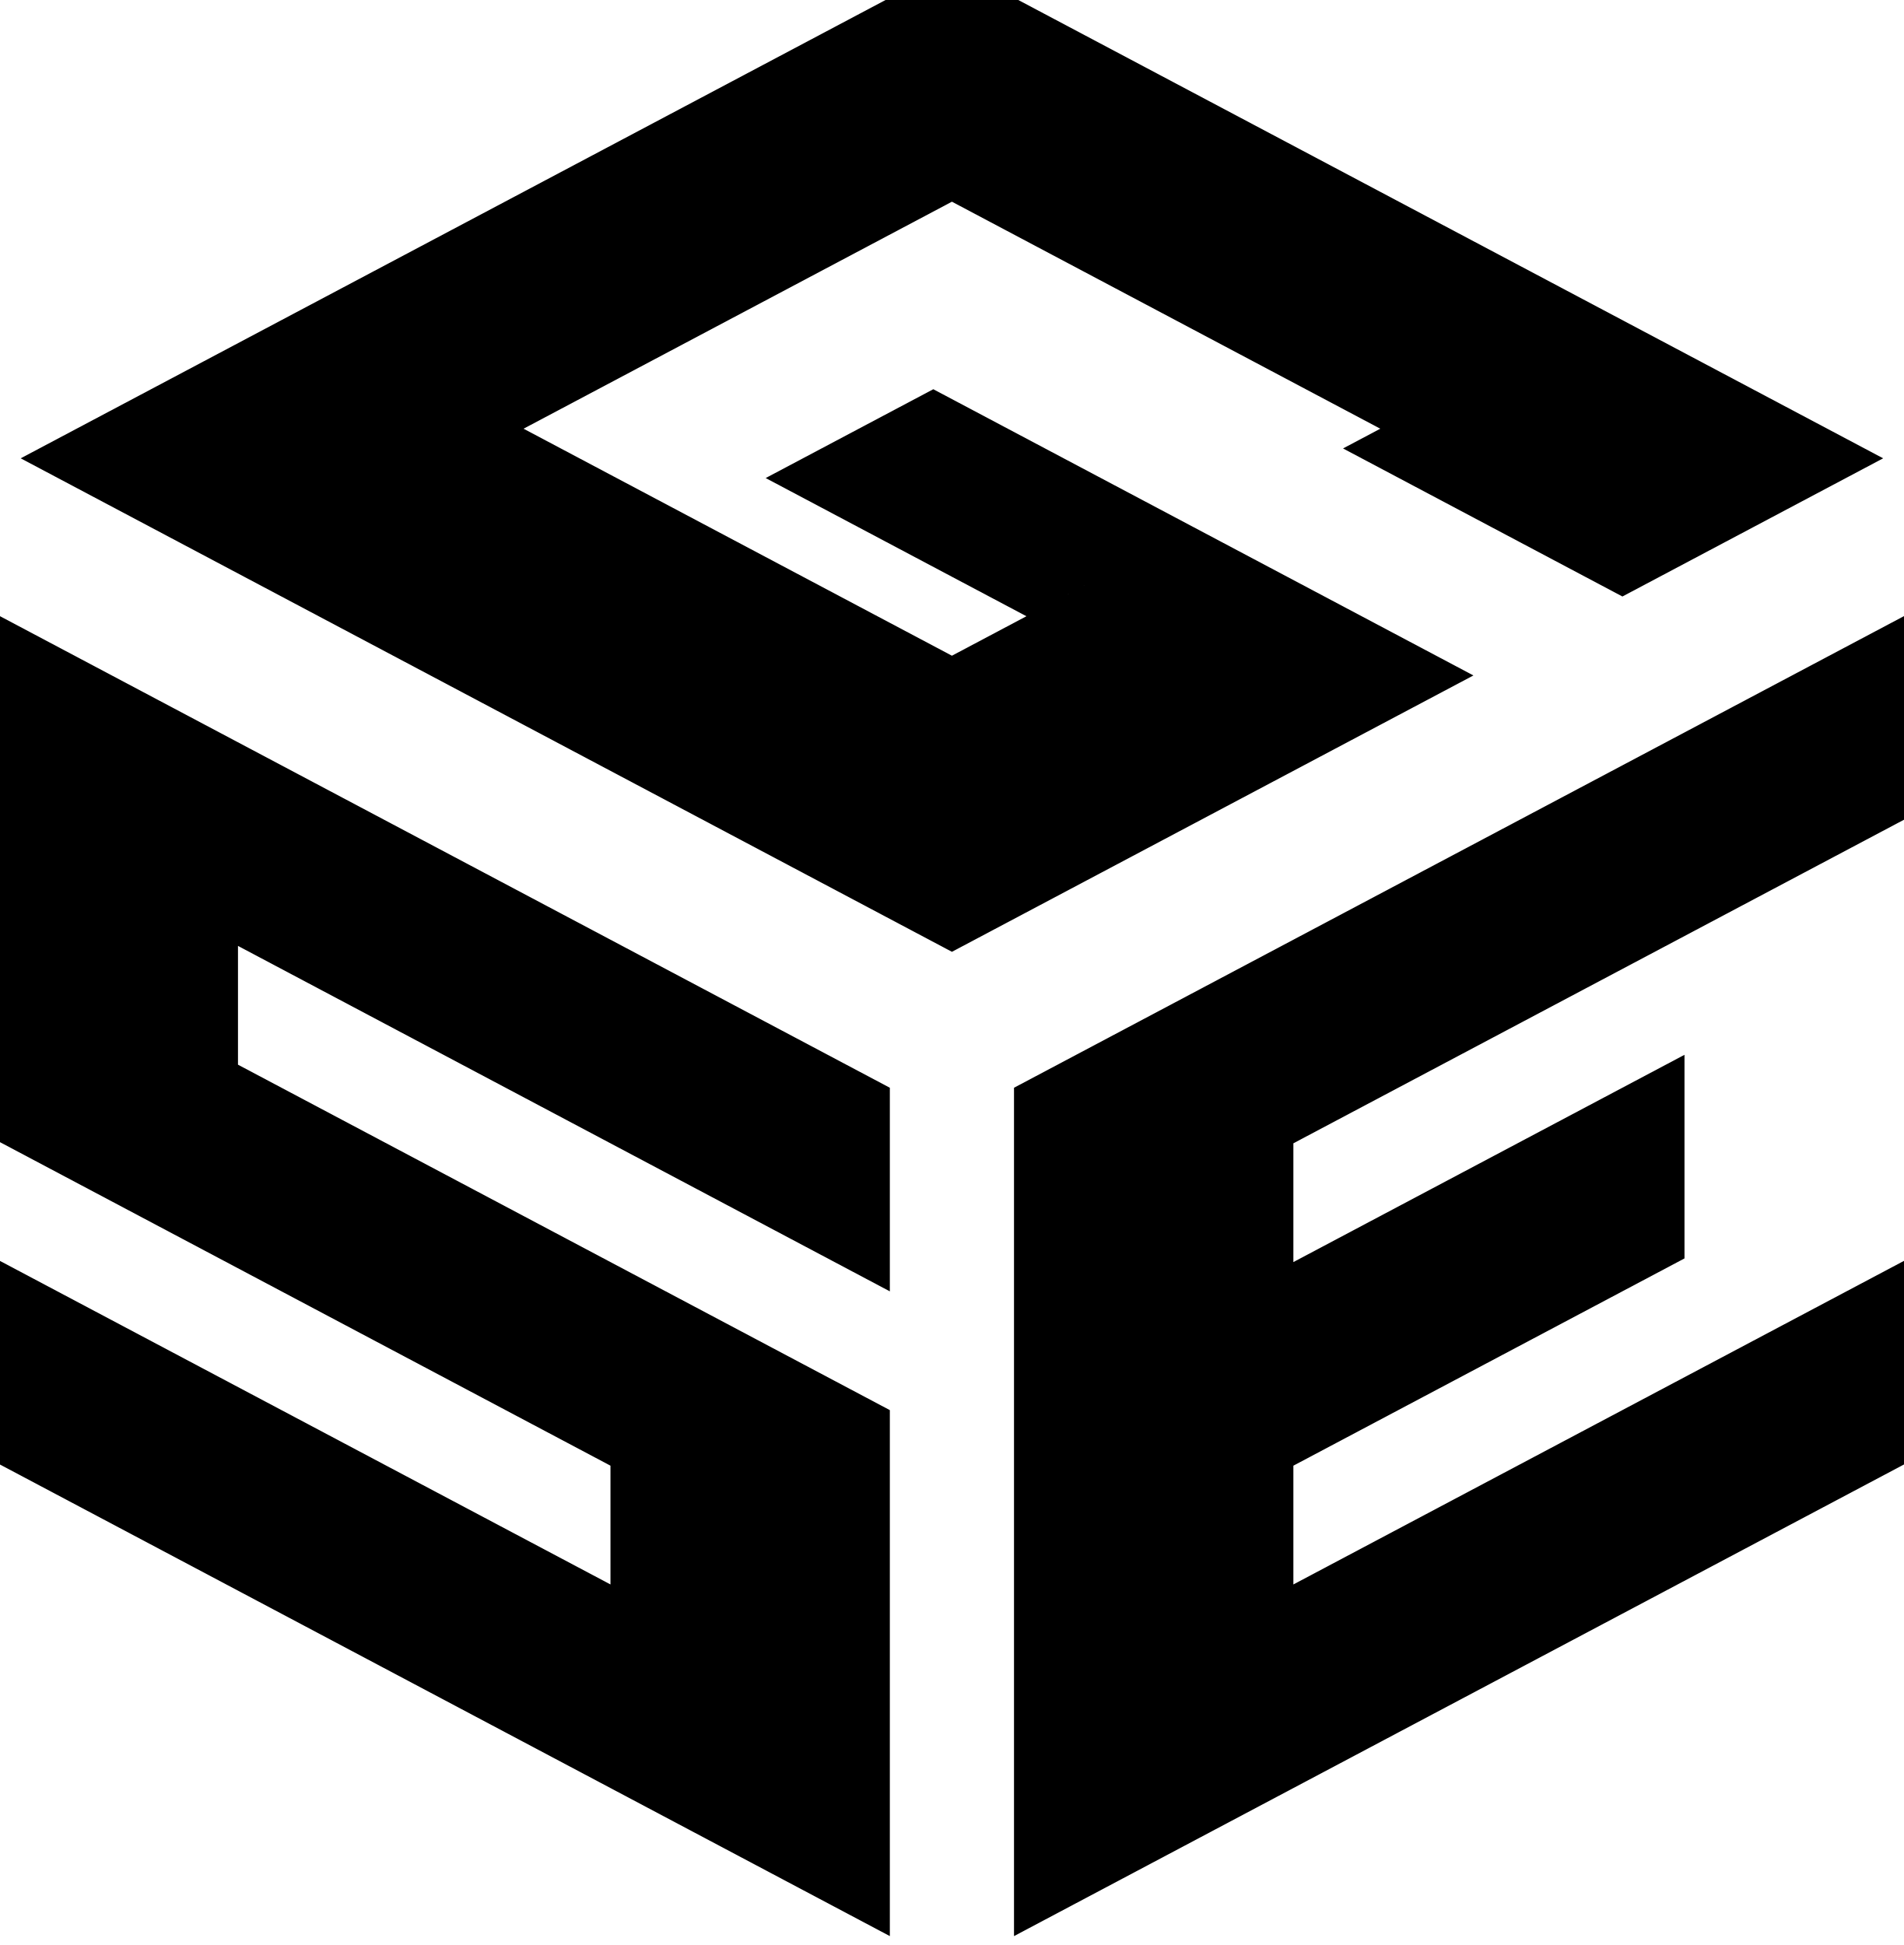
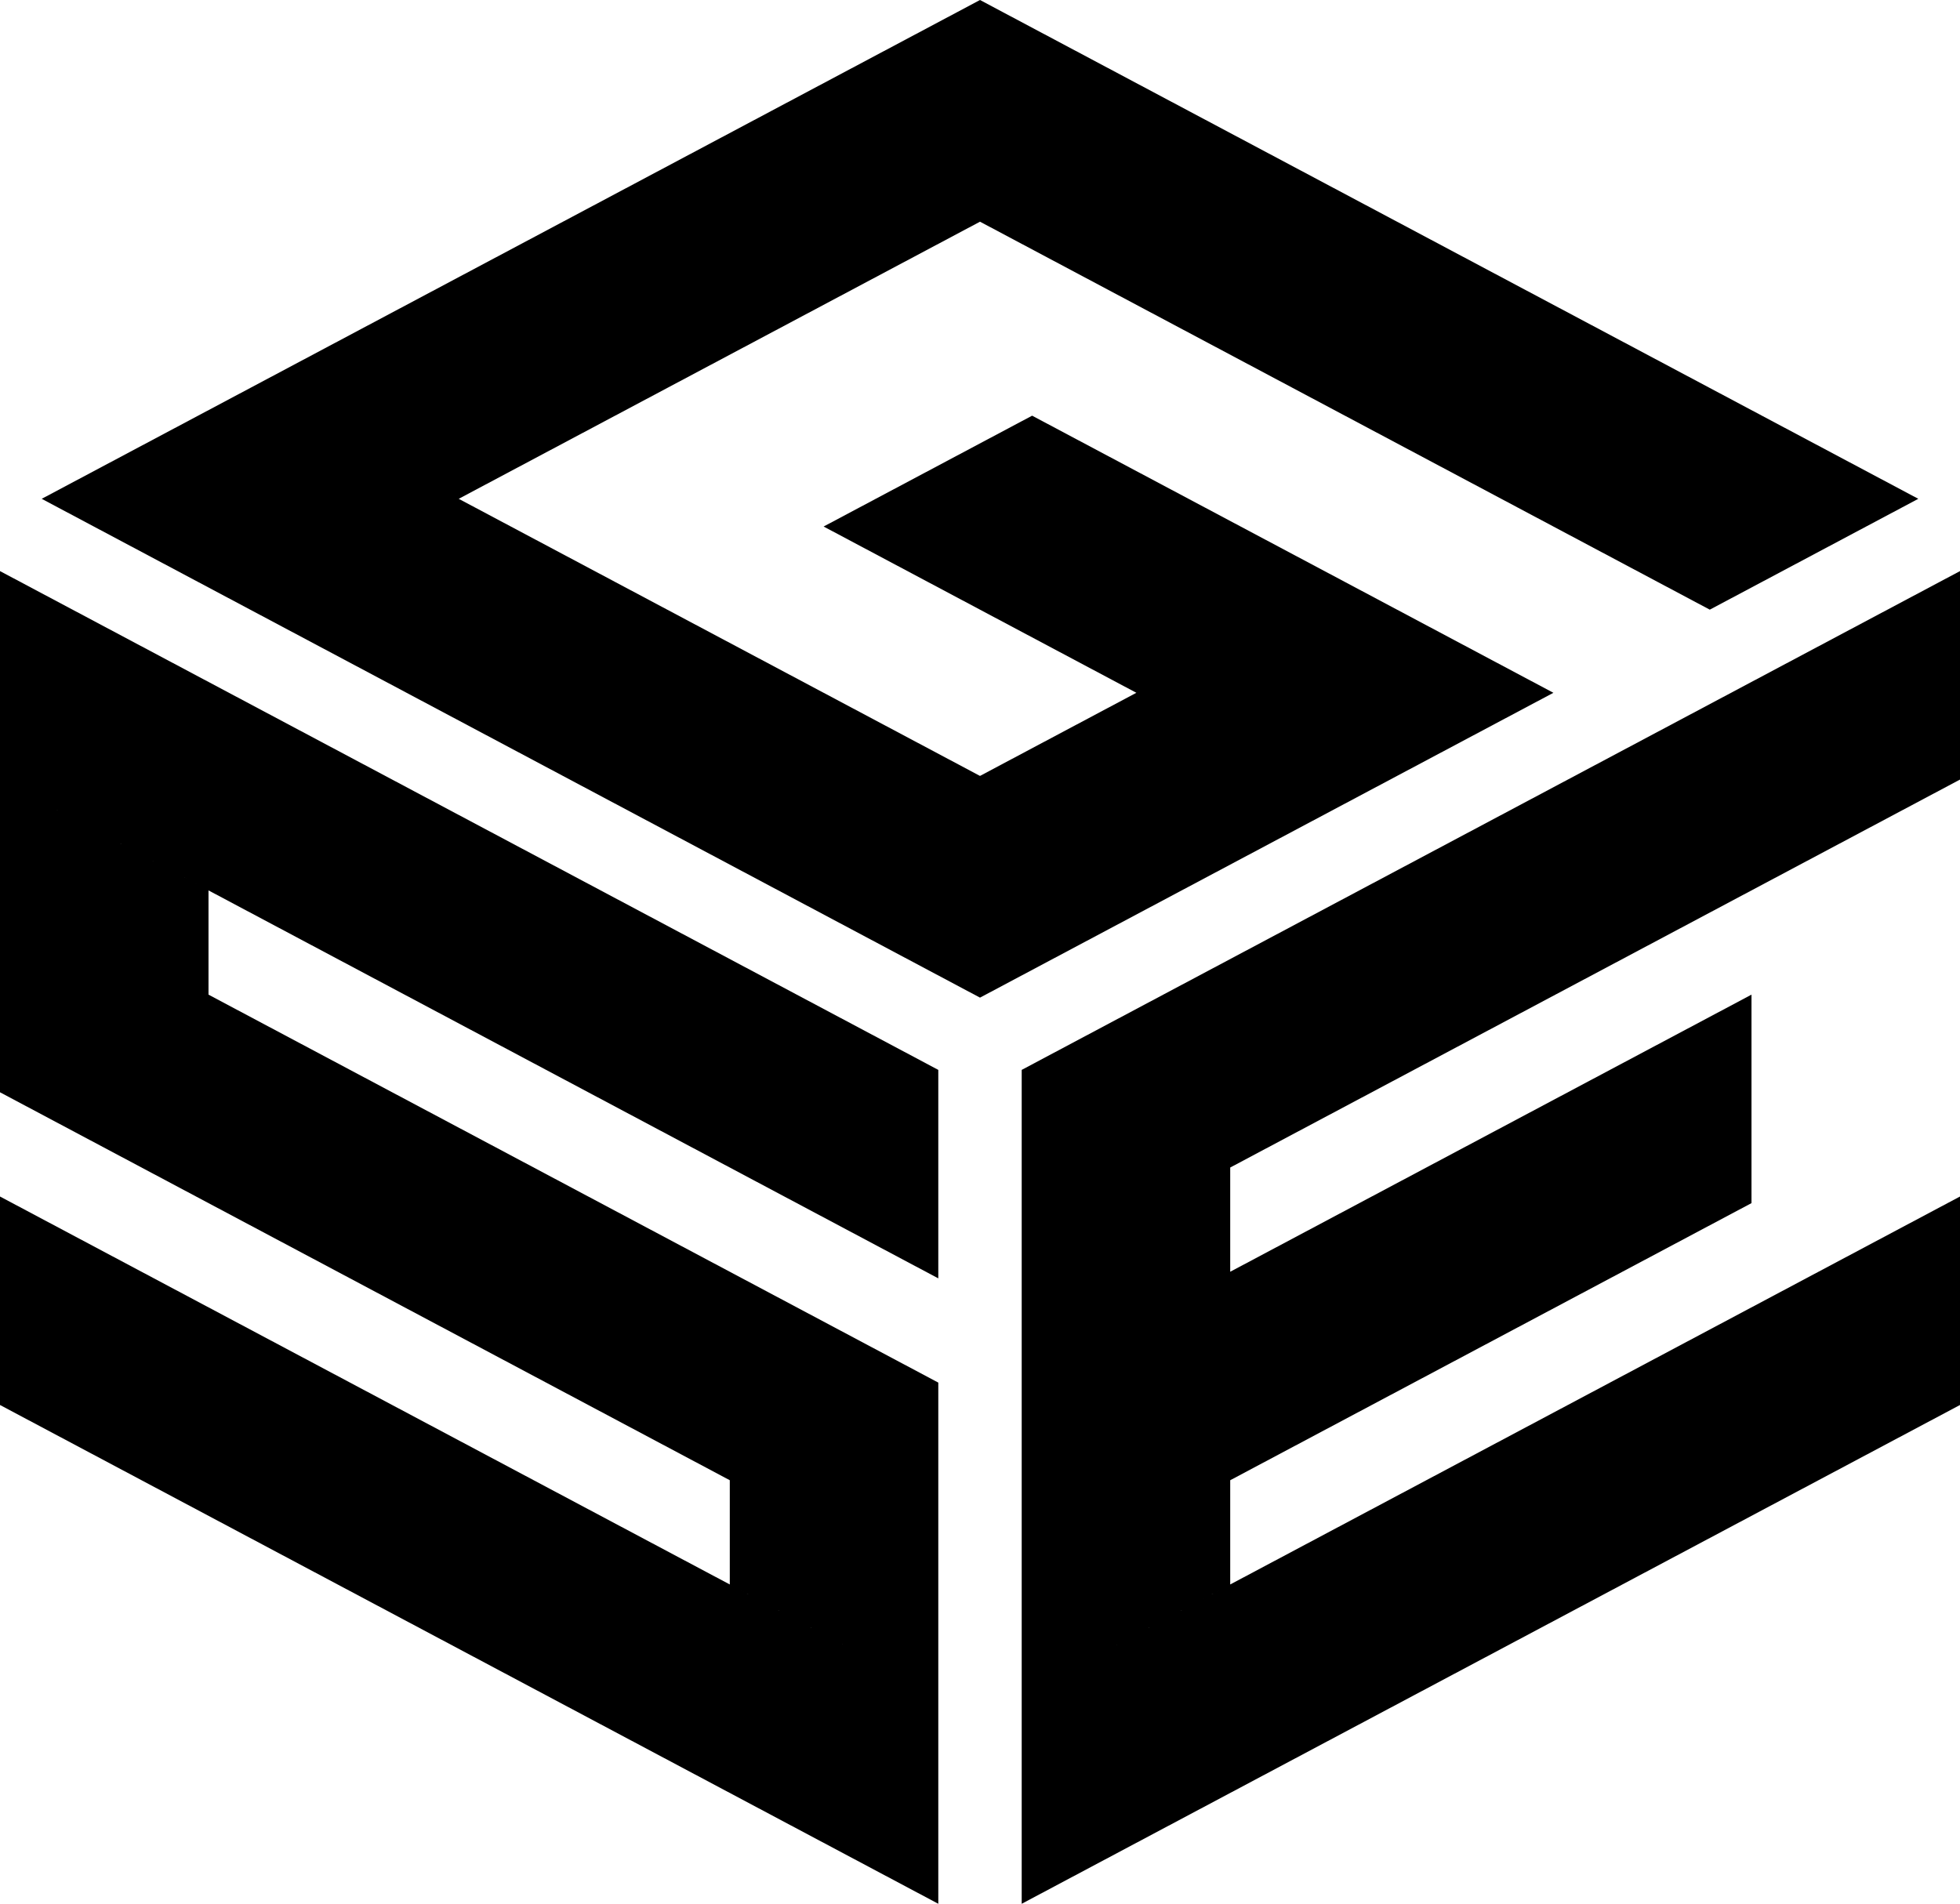
- <svg xmlns="http://www.w3.org/2000/svg" viewBox="40 30 920 940" width="920" height="940">
-   <path d="M50 251.5 L500 13 L608 70.24 L158 308.74 Z M50 251.5 L185 179.95 L635 418.45 L500 490 Z M392 70.24 L500 13 L950 251.5 L842 308.74 Z M365 418.45 L617 284.89 L752 356.44 L500 490 Z M689 246.73 L815 179.95 L950 251.5 L824 318.28 Z M410 261.04 L491 218.11 L617 284.89 L536 327.82 Z" fill="#000000" />
-   <path d="M20 317.2 L470 555.7 L470 654.1 L20 415.6 Z M20 415.6 L155 487.15 L155 544.55 L20 473 Z M20 473 L470 711.5 L470 809.9 L20 571.4 Z M335 738.35 L470 809.9 L470 867.3 L335 795.75 Z M20 628.8 L470 867.3 L470 965.7 L20 727.2 Z" fill="#000000" />
-   <path d="M530 555.7 L980 317.2 L980 415.6 L530 654.1 Z M530 654.1 L665 582.55 L665 639.95 L530 711.5 Z M530 711.5 L854 539.78 L854 638.18 L530 809.9 Z M530 809.9 L665 738.35 L665 795.75 L530 867.3 Z M530 867.3 L980 628.8 L980 727.2 L530 965.7 Z" fill="#000000" />
+ <svg xmlns="http://www.w3.org/2000/svg" viewBox="-470 -495.87 940 913.21" width="940" height="913.21">
+   <path d="M-450 -256.6 L0 -495.87 L100 -442.7 L-350 -203.43 Z M-450 -256.6 L-350 -309.77 L100 -70.51 L0 -17.33 Z M-100 -442.7 L0 -495.87 L450 -256.6 L350 -203.43 Z M-100 -70.51 L175 -216.73 L275 -163.55 L0 -17.33 Z M-75 -243.31 L25 -296.48 L175 -216.73 L75 -163.55 Z" fill="#000000" />
+   <path d="M-470 -221.93 L-20 17.33 L-20 117.33 L-470 -121.93 Z M-470 -121.93 L-370 -68.76 L-370 -18.76 L-470 -71.93 Z M-470 -71.93 L-20 167.33 L-20 267.33 L-470 28.07 Z M-120 214.16 L-20 267.33 L-20 317.33 L-120 264.16 Z M-470 78.07 L-20 317.33 L-20 417.33 L-470 178.07 Z" fill="#000000" />
+   <path d="M20 17.33 L470 -221.93 L470 -121.93 L20 117.33 Z M20 117.33 L120 64.16 L120 114.16 L20 167.33 Z M20 167.33 L370 -18.76 L370 81.24 L20 267.33 Z M20 267.33 L120 214.16 L120 264.16 L20 317.33 Z M20 317.33 L470 78.07 L470 178.07 L20 417.33 Z" fill="#000000" />
</svg>
